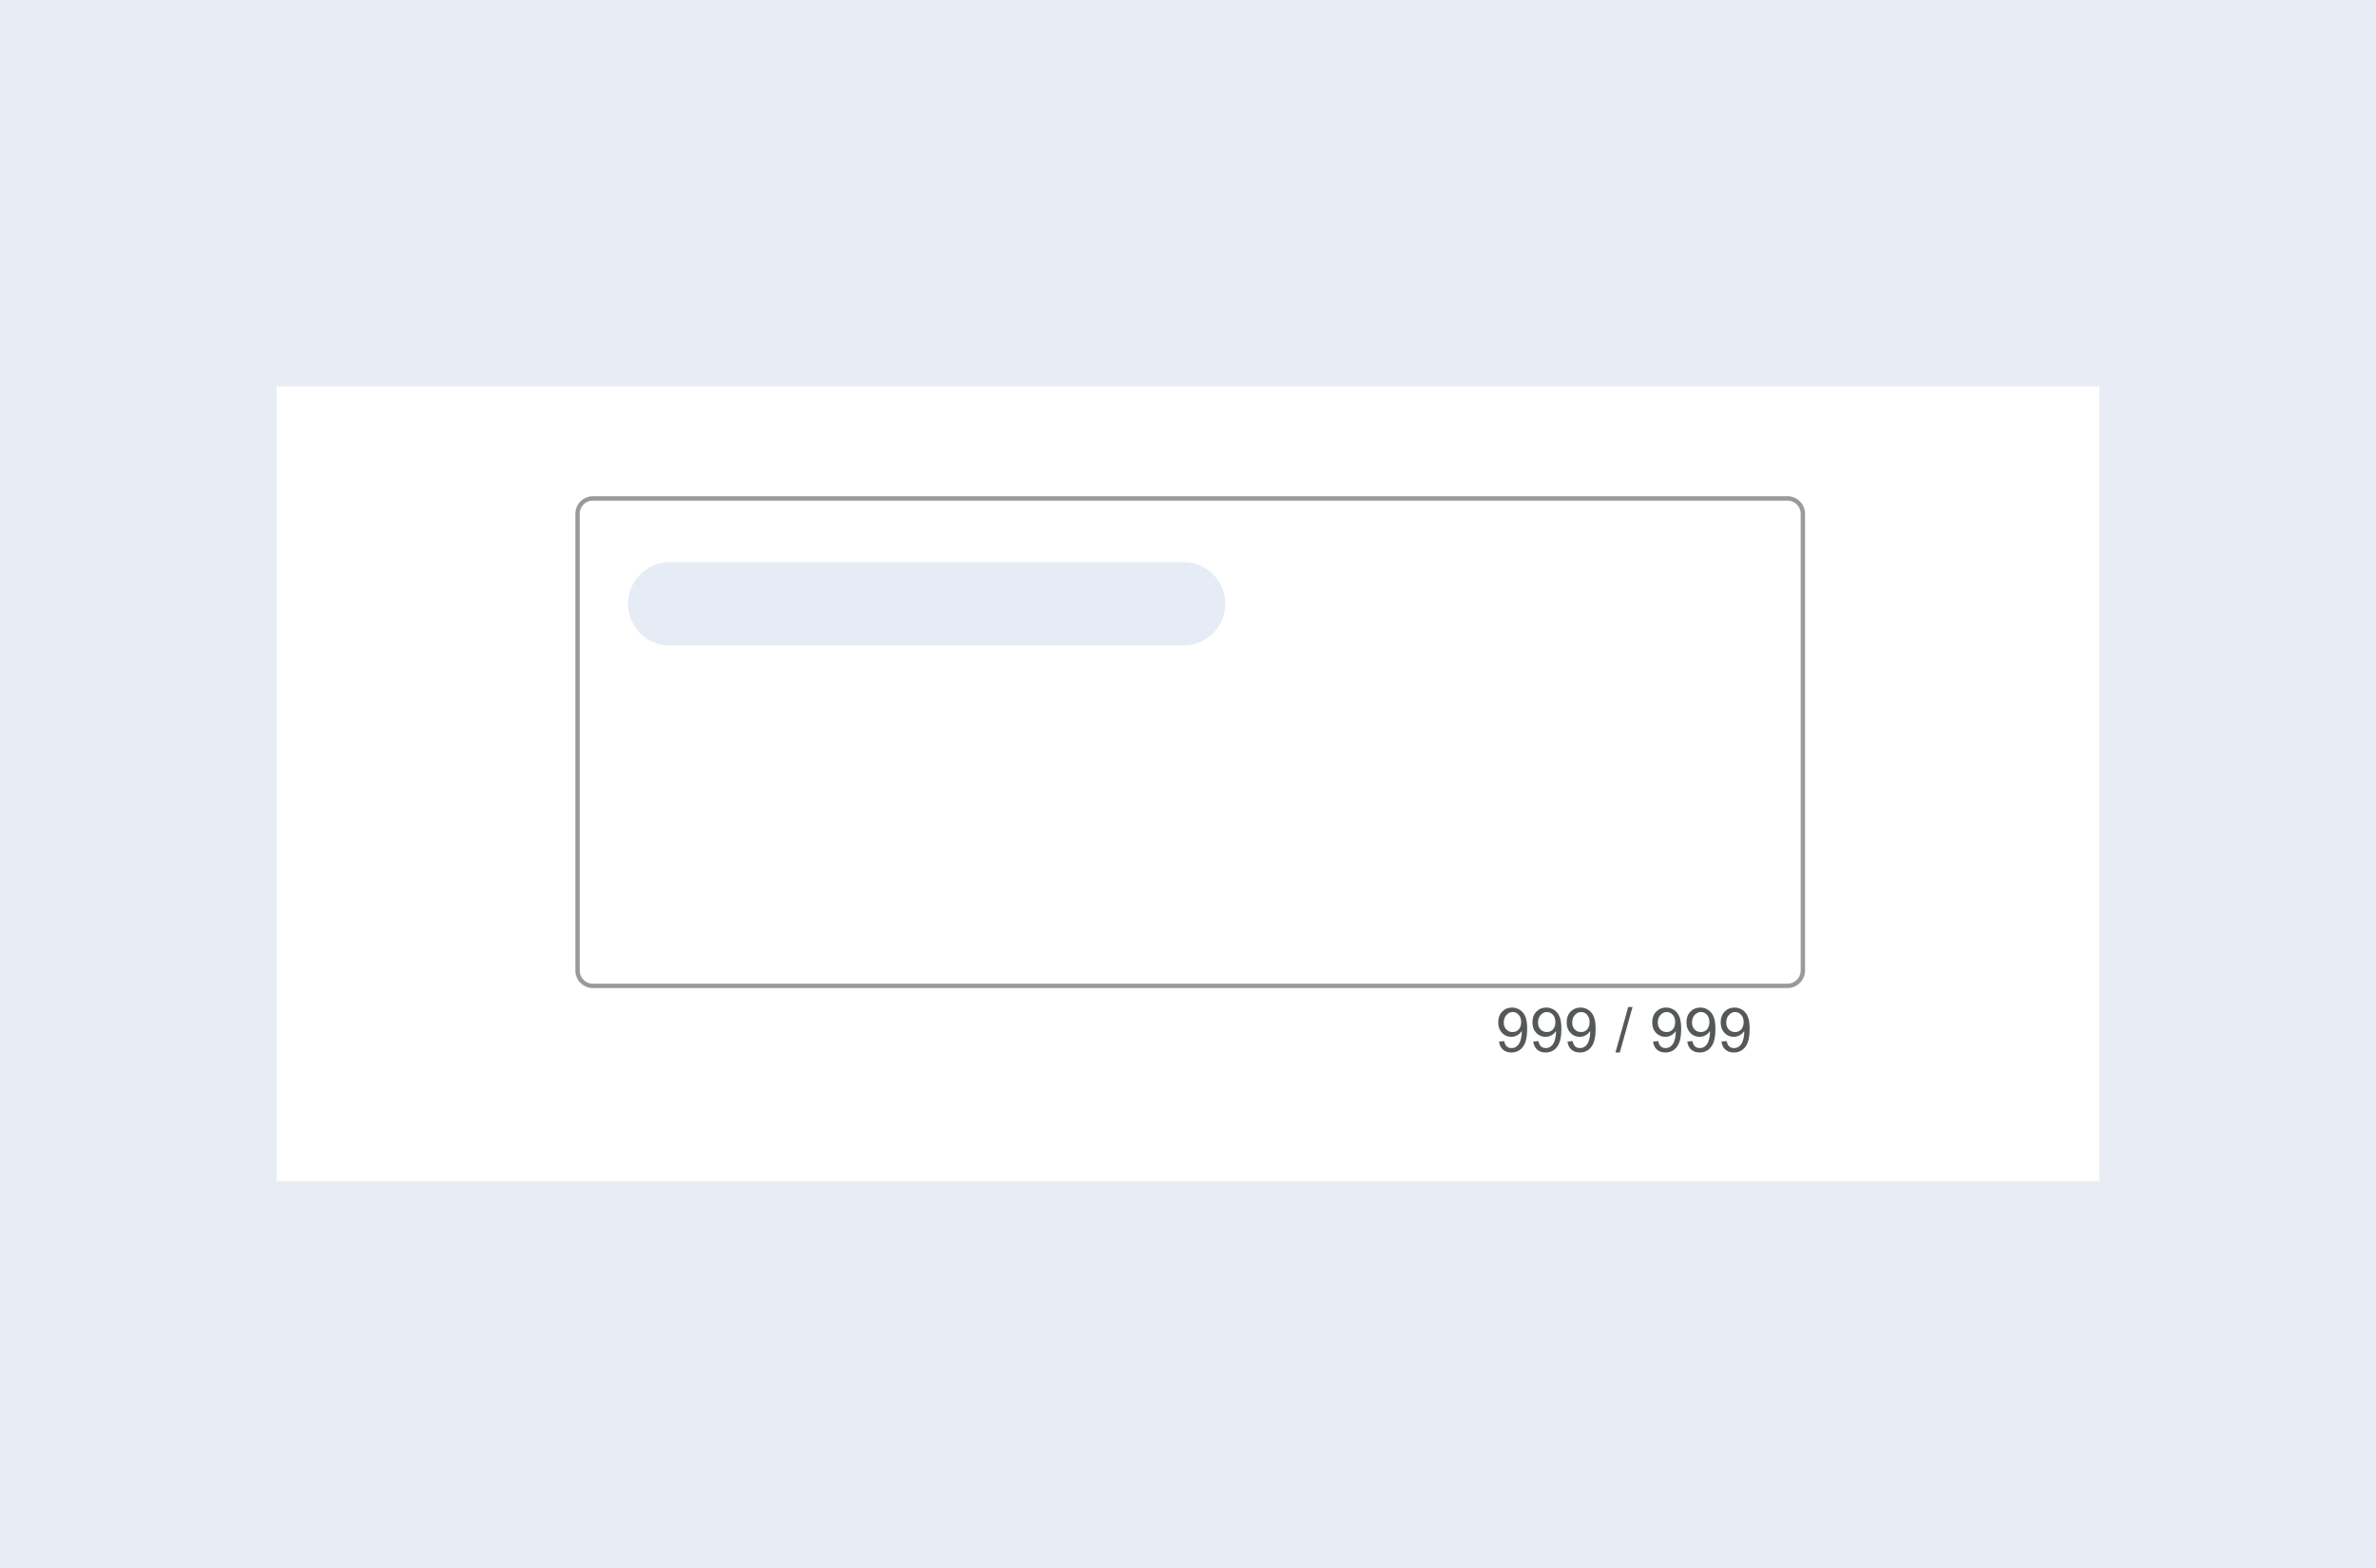
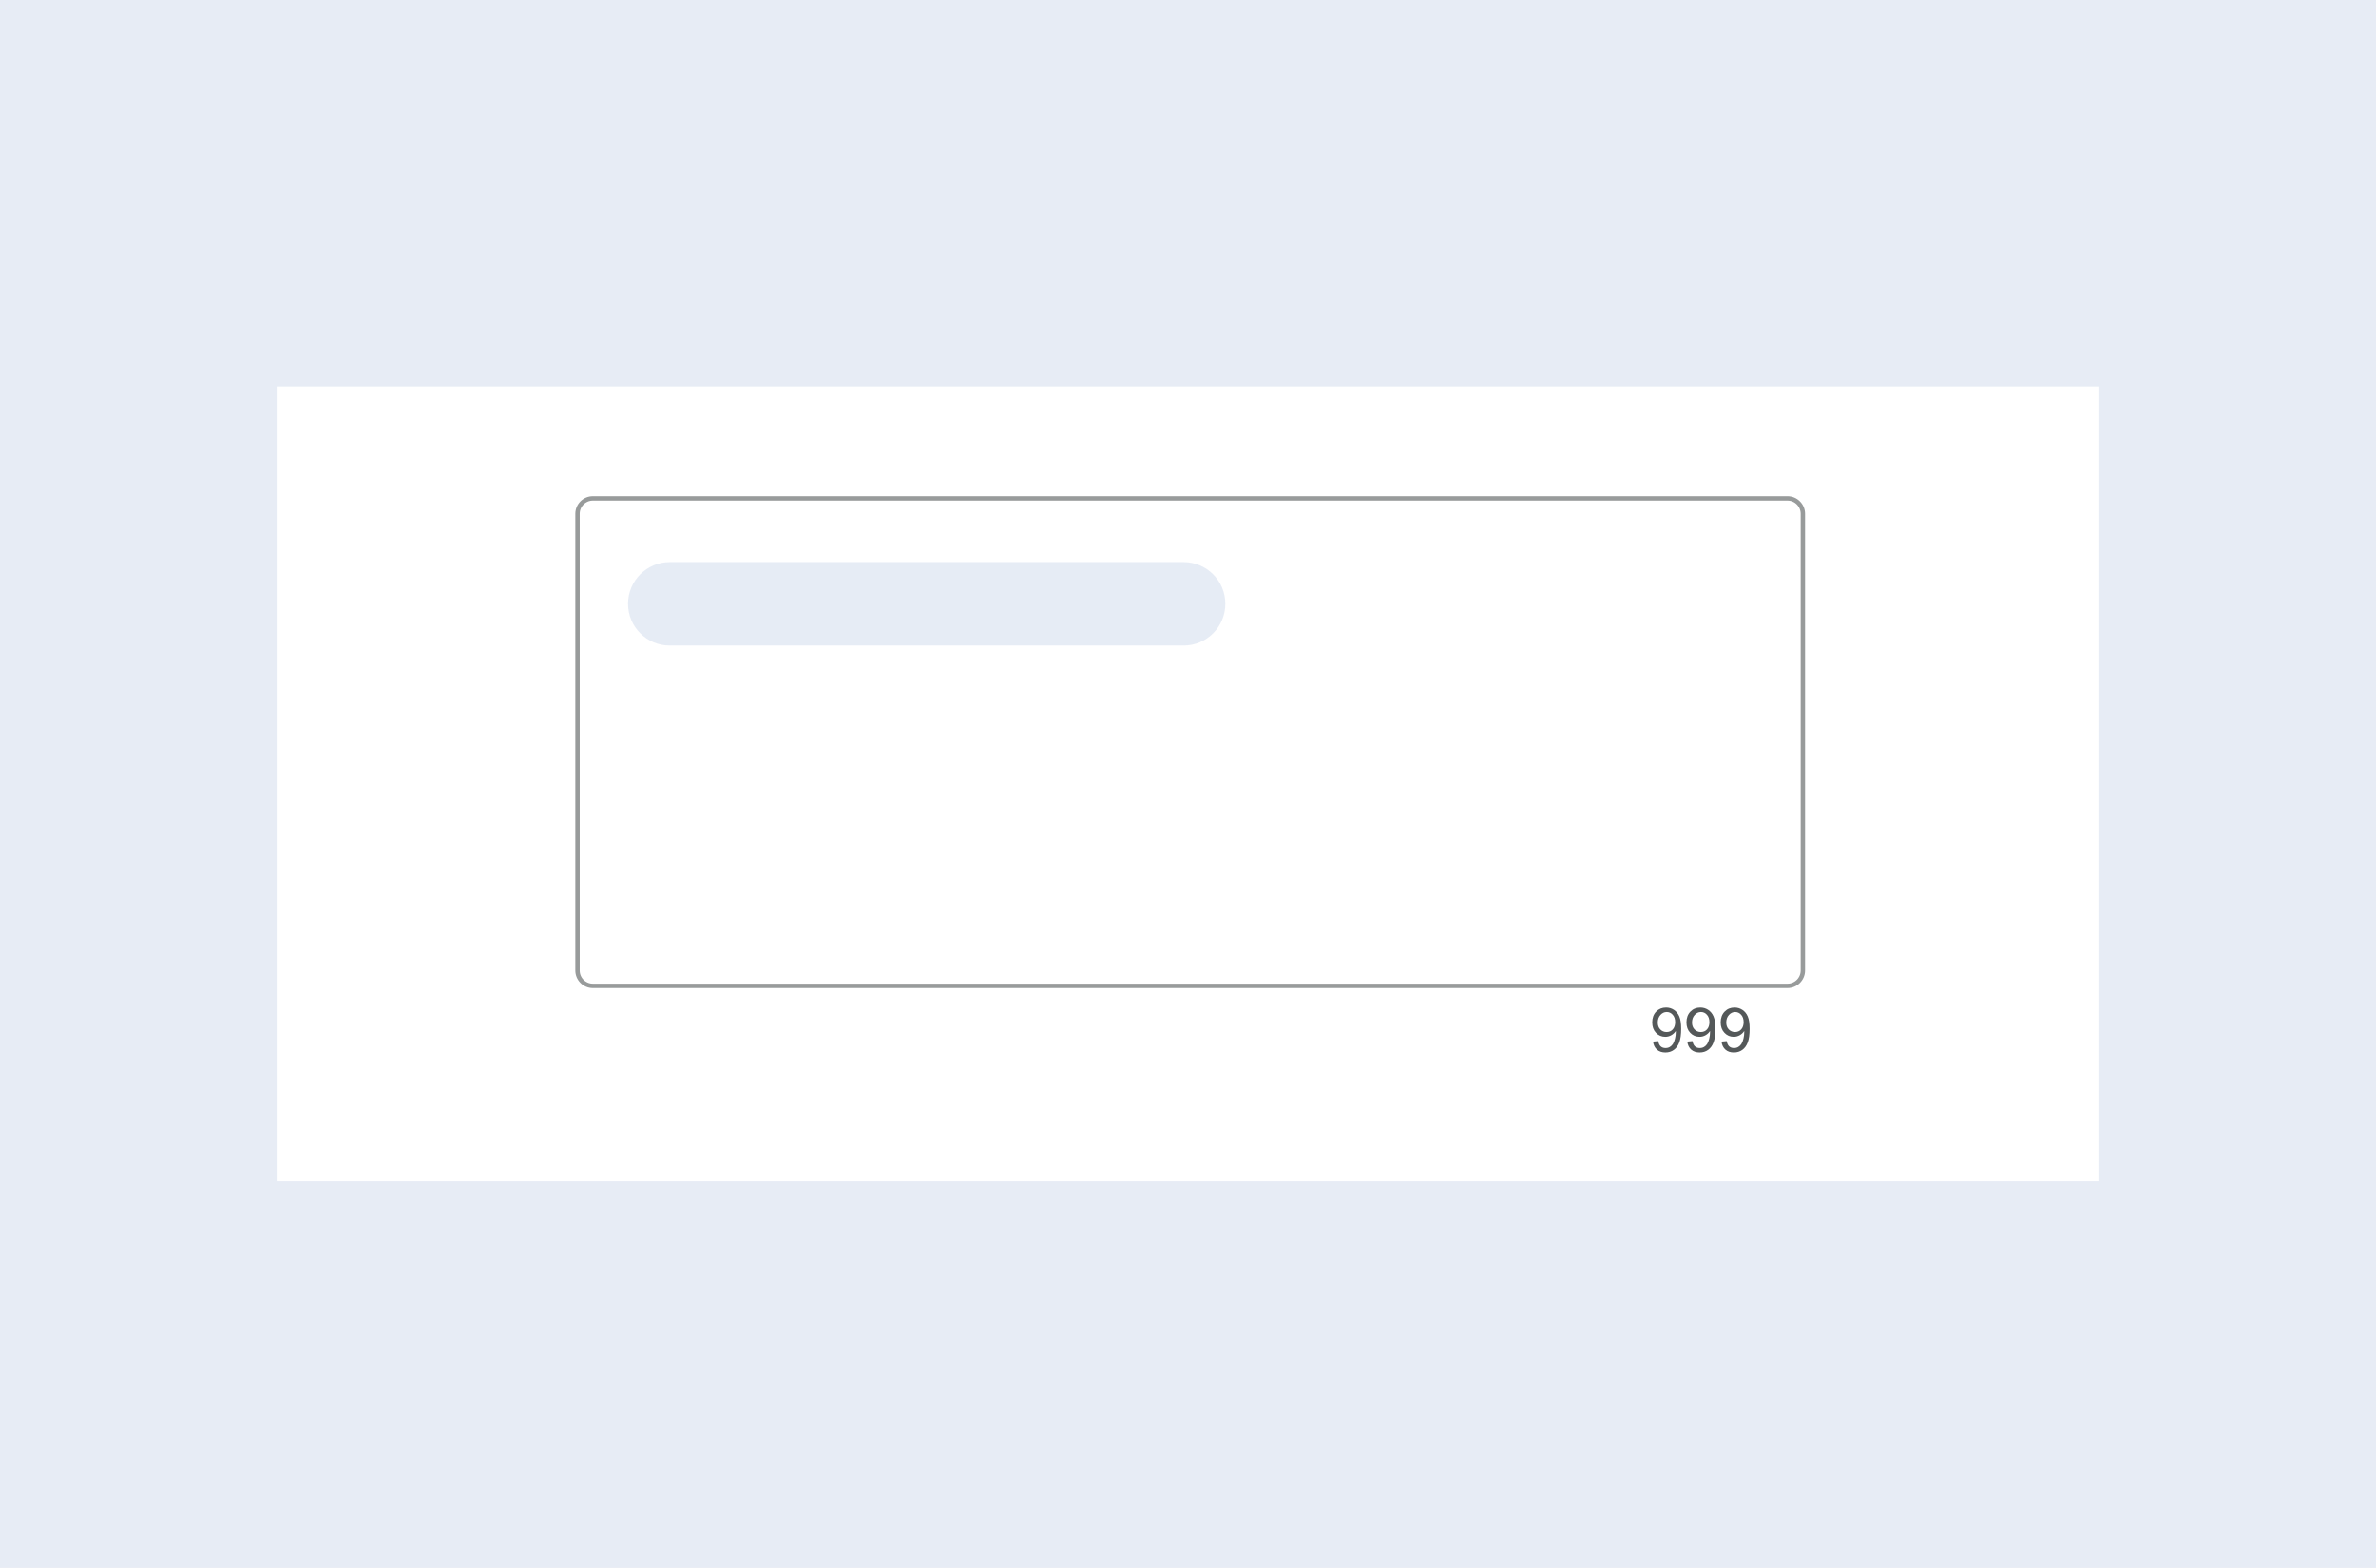
<svg xmlns="http://www.w3.org/2000/svg" width="541" height="357" viewBox="0 0 541 357" fill="none">
  <rect width="541" height="357" fill="#E7ECF5" />
  <rect x="63" y="88" width="415" height="181" fill="white" />
  <path d="M135 113.5H407C408.933 113.5 410.5 115.067 410.5 117V221C410.5 222.933 408.933 224.5 407 224.5H135C133.067 224.5 131.5 222.933 131.5 221V117C131.5 115.067 133.067 113.5 135 113.5Z" fill="white" />
  <path d="M135 113.5H407C408.933 113.5 410.5 115.067 410.5 117V221C410.5 222.933 408.933 224.5 407 224.5H135C133.067 224.5 131.5 222.933 131.5 221V117C131.5 115.067 133.067 113.5 135 113.5Z" stroke="#989B9B" />
  <rect opacity="0.5" x="143" y="128" width="136" height="19" rx="9.5" fill="#CED9EB" />
-   <path d="M341.318 237.183L342.501 237.073C342.601 237.629 342.793 238.033 343.075 238.283C343.358 238.534 343.72 238.659 344.162 238.659C344.54 238.659 344.871 238.573 345.153 238.399C345.44 238.226 345.675 237.996 345.857 237.709C346.04 237.417 346.192 237.025 346.315 236.533C346.438 236.041 346.5 235.54 346.5 235.029C346.5 234.975 346.498 234.893 346.493 234.783C346.247 235.175 345.91 235.494 345.481 235.74C345.058 235.982 344.597 236.103 344.101 236.103C343.271 236.103 342.569 235.802 341.995 235.2C341.421 234.599 341.134 233.806 341.134 232.821C341.134 231.805 341.432 230.987 342.029 230.367C342.631 229.747 343.383 229.438 344.285 229.438C344.937 229.438 345.532 229.613 346.069 229.964C346.612 230.315 347.022 230.816 347.3 231.468C347.582 232.115 347.724 233.054 347.724 234.284C347.724 235.565 347.585 236.586 347.307 237.347C347.029 238.103 346.614 238.68 346.062 239.076C345.516 239.473 344.873 239.671 344.135 239.671C343.351 239.671 342.711 239.454 342.214 239.021C341.717 238.584 341.419 237.971 341.318 237.183ZM346.356 232.76C346.356 232.053 346.167 231.493 345.789 231.078C345.415 230.663 344.964 230.456 344.436 230.456C343.889 230.456 343.412 230.679 343.007 231.126C342.601 231.573 342.398 232.151 342.398 232.862C342.398 233.5 342.59 234.02 342.973 234.421C343.36 234.817 343.836 235.016 344.401 235.016C344.971 235.016 345.438 234.817 345.803 234.421C346.172 234.02 346.356 233.466 346.356 232.76ZM349.111 237.183L350.294 237.073C350.394 237.629 350.586 238.033 350.868 238.283C351.151 238.534 351.513 238.659 351.955 238.659C352.333 238.659 352.664 238.573 352.946 238.399C353.233 238.226 353.468 237.996 353.65 237.709C353.833 237.417 353.985 237.025 354.108 236.533C354.231 236.041 354.293 235.54 354.293 235.029C354.293 234.975 354.291 234.893 354.286 234.783C354.04 235.175 353.703 235.494 353.274 235.74C352.851 235.982 352.39 236.103 351.894 236.103C351.064 236.103 350.362 235.802 349.788 235.2C349.214 234.599 348.927 233.806 348.927 232.821C348.927 231.805 349.225 230.987 349.822 230.367C350.424 229.747 351.176 229.438 352.078 229.438C352.73 229.438 353.325 229.613 353.862 229.964C354.405 230.315 354.815 230.816 355.093 231.468C355.375 232.115 355.517 233.054 355.517 234.284C355.517 235.565 355.378 236.586 355.1 237.347C354.822 238.103 354.407 238.68 353.855 239.076C353.309 239.473 352.666 239.671 351.928 239.671C351.144 239.671 350.504 239.454 350.007 239.021C349.51 238.584 349.212 237.971 349.111 237.183ZM354.149 232.76C354.149 232.053 353.96 231.493 353.582 231.078C353.208 230.663 352.757 230.456 352.229 230.456C351.682 230.456 351.205 230.679 350.8 231.126C350.394 231.573 350.191 232.151 350.191 232.862C350.191 233.5 350.383 234.02 350.766 234.421C351.153 234.817 351.629 235.016 352.194 235.016C352.764 235.016 353.231 234.817 353.596 234.421C353.965 234.02 354.149 233.466 354.149 232.76ZM356.904 237.183L358.087 237.073C358.187 237.629 358.379 238.033 358.661 238.283C358.944 238.534 359.306 238.659 359.748 238.659C360.126 238.659 360.457 238.573 360.739 238.399C361.026 238.226 361.261 237.996 361.443 237.709C361.626 237.417 361.778 237.025 361.901 236.533C362.024 236.041 362.086 235.54 362.086 235.029C362.086 234.975 362.084 234.893 362.079 234.783C361.833 235.175 361.496 235.494 361.067 235.74C360.644 235.982 360.183 236.103 359.687 236.103C358.857 236.103 358.155 235.802 357.581 235.2C357.007 234.599 356.72 233.806 356.72 232.821C356.72 231.805 357.018 230.987 357.615 230.367C358.217 229.747 358.969 229.438 359.871 229.438C360.523 229.438 361.118 229.613 361.655 229.964C362.198 230.315 362.608 230.816 362.886 231.468C363.168 232.115 363.31 233.054 363.31 234.284C363.31 235.565 363.171 236.586 362.893 237.347C362.615 238.103 362.2 238.68 361.648 239.076C361.102 239.473 360.459 239.671 359.721 239.671C358.937 239.671 358.297 239.454 357.8 239.021C357.303 238.584 357.005 237.971 356.904 237.183ZM361.942 232.76C361.942 232.053 361.753 231.493 361.375 231.078C361.001 230.663 360.55 230.456 360.021 230.456C359.475 230.456 358.998 230.679 358.593 231.126C358.187 231.573 357.984 232.151 357.984 232.862C357.984 233.5 358.176 234.02 358.559 234.421C358.946 234.817 359.422 235.016 359.987 235.016C360.557 235.016 361.024 234.817 361.389 234.421C361.758 234.02 361.942 233.466 361.942 232.76ZM367.828 239.671L370.733 229.308H371.718L368.819 239.671H367.828ZM376.387 237.183L377.569 237.073C377.67 237.629 377.861 238.033 378.144 238.283C378.426 238.534 378.788 238.659 379.23 238.659C379.609 238.659 379.939 238.573 380.222 238.399C380.509 238.226 380.743 237.996 380.926 237.709C381.108 237.417 381.261 237.025 381.384 236.533C381.507 236.041 381.568 235.54 381.568 235.029C381.568 234.975 381.566 234.893 381.562 234.783C381.315 235.175 380.978 235.494 380.55 235.74C380.126 235.982 379.666 236.103 379.169 236.103C378.34 236.103 377.638 235.802 377.063 235.2C376.489 234.599 376.202 233.806 376.202 232.821C376.202 231.805 376.501 230.987 377.098 230.367C377.699 229.747 378.451 229.438 379.354 229.438C380.005 229.438 380.6 229.613 381.138 229.964C381.68 230.315 382.09 230.816 382.368 231.468C382.651 232.115 382.792 233.054 382.792 234.284C382.792 235.565 382.653 236.586 382.375 237.347C382.097 238.103 381.682 238.68 381.131 239.076C380.584 239.473 379.941 239.671 379.203 239.671C378.419 239.671 377.779 239.454 377.282 239.021C376.785 238.584 376.487 237.971 376.387 237.183ZM381.425 232.76C381.425 232.053 381.236 231.493 380.857 231.078C380.484 230.663 380.033 230.456 379.504 230.456C378.957 230.456 378.481 230.679 378.075 231.126C377.67 231.573 377.467 232.151 377.467 232.862C377.467 233.5 377.658 234.02 378.041 234.421C378.428 234.817 378.905 235.016 379.47 235.016C380.039 235.016 380.507 234.817 380.871 234.421C381.24 234.02 381.425 233.466 381.425 232.76ZM384.18 237.183L385.362 237.073C385.463 237.629 385.654 238.033 385.937 238.283C386.219 238.534 386.581 238.659 387.023 238.659C387.402 238.659 387.732 238.573 388.015 238.399C388.302 238.226 388.536 237.996 388.719 237.709C388.901 237.417 389.054 237.025 389.177 236.533C389.3 236.041 389.361 235.54 389.361 235.029C389.361 234.975 389.359 234.893 389.354 234.783C389.108 235.175 388.771 235.494 388.343 235.74C387.919 235.982 387.459 236.103 386.962 236.103C386.132 236.103 385.431 235.802 384.856 235.2C384.282 234.599 383.995 233.806 383.995 232.821C383.995 231.805 384.294 230.987 384.891 230.367C385.492 229.747 386.244 229.438 387.146 229.438C387.798 229.438 388.393 229.613 388.931 229.964C389.473 230.315 389.883 230.816 390.161 231.468C390.444 232.115 390.585 233.054 390.585 234.284C390.585 235.565 390.446 236.586 390.168 237.347C389.89 238.103 389.475 238.68 388.924 239.076C388.377 239.473 387.734 239.671 386.996 239.671C386.212 239.671 385.572 239.454 385.075 239.021C384.578 238.584 384.28 237.971 384.18 237.183ZM389.218 232.76C389.218 232.053 389.029 231.493 388.65 231.078C388.277 230.663 387.826 230.456 387.297 230.456C386.75 230.456 386.274 230.679 385.868 231.126C385.463 231.573 385.26 232.151 385.26 232.862C385.26 233.5 385.451 234.02 385.834 234.421C386.221 234.817 386.698 235.016 387.263 235.016C387.832 235.016 388.299 234.817 388.664 234.421C389.033 234.02 389.218 233.466 389.218 232.76ZM391.973 237.183L393.155 237.073C393.256 237.629 393.447 238.033 393.729 238.283C394.012 238.534 394.374 238.659 394.816 238.659C395.195 238.659 395.525 238.573 395.808 238.399C396.095 238.226 396.329 237.996 396.512 237.709C396.694 237.417 396.847 237.025 396.97 236.533C397.093 236.041 397.154 235.54 397.154 235.029C397.154 234.975 397.152 234.893 397.147 234.783C396.901 235.175 396.564 235.494 396.136 235.74C395.712 235.982 395.252 236.103 394.755 236.103C393.925 236.103 393.224 235.802 392.649 235.2C392.075 234.599 391.788 233.806 391.788 232.821C391.788 231.805 392.087 230.987 392.684 230.367C393.285 229.747 394.037 229.438 394.939 229.438C395.591 229.438 396.186 229.613 396.724 229.964C397.266 230.315 397.676 230.816 397.954 231.468C398.237 232.115 398.378 233.054 398.378 234.284C398.378 235.565 398.239 236.586 397.961 237.347C397.683 238.103 397.268 238.68 396.717 239.076C396.17 239.473 395.527 239.671 394.789 239.671C394.005 239.671 393.365 239.454 392.868 239.021C392.371 238.584 392.073 237.971 391.973 237.183ZM397.011 232.76C397.011 232.053 396.822 231.493 396.443 231.078C396.07 230.663 395.618 230.456 395.09 230.456C394.543 230.456 394.067 230.679 393.661 231.126C393.256 231.573 393.053 232.151 393.053 232.862C393.053 233.5 393.244 234.02 393.627 234.421C394.014 234.817 394.491 235.016 395.056 235.016C395.625 235.016 396.092 234.817 396.457 234.421C396.826 234.02 397.011 233.466 397.011 232.76Z" fill="#545859" />
+   <path d="M376.387 237.183L377.569 237.073C377.67 237.629 377.861 238.033 378.144 238.283C378.426 238.534 378.788 238.659 379.23 238.659C379.609 238.659 379.939 238.573 380.222 238.399C380.509 238.226 380.743 237.996 380.926 237.709C381.108 237.417 381.261 237.025 381.384 236.533C381.507 236.041 381.568 235.54 381.568 235.029C381.568 234.975 381.566 234.893 381.562 234.783C381.315 235.175 380.978 235.494 380.55 235.74C380.126 235.982 379.666 236.103 379.169 236.103C378.34 236.103 377.638 235.802 377.063 235.2C376.489 234.599 376.202 233.806 376.202 232.821C376.202 231.805 376.501 230.987 377.098 230.367C377.699 229.747 378.451 229.438 379.354 229.438C380.005 229.438 380.6 229.613 381.138 229.964C381.68 230.315 382.09 230.816 382.368 231.468C382.651 232.115 382.792 233.054 382.792 234.284C382.792 235.565 382.653 236.586 382.375 237.347C382.097 238.103 381.682 238.68 381.131 239.076C380.584 239.473 379.941 239.671 379.203 239.671C378.419 239.671 377.779 239.454 377.282 239.021C376.785 238.584 376.487 237.971 376.387 237.183ZM381.425 232.76C381.425 232.053 381.236 231.493 380.857 231.078C380.484 230.663 380.033 230.456 379.504 230.456C378.957 230.456 378.481 230.679 378.075 231.126C377.67 231.573 377.467 232.151 377.467 232.862C377.467 233.5 377.658 234.02 378.041 234.421C378.428 234.817 378.905 235.016 379.47 235.016C380.039 235.016 380.507 234.817 380.871 234.421C381.24 234.02 381.425 233.466 381.425 232.76ZM384.18 237.183L385.362 237.073C385.463 237.629 385.654 238.033 385.937 238.283C386.219 238.534 386.581 238.659 387.023 238.659C387.402 238.659 387.732 238.573 388.015 238.399C388.302 238.226 388.536 237.996 388.719 237.709C388.901 237.417 389.054 237.025 389.177 236.533C389.3 236.041 389.361 235.54 389.361 235.029C389.361 234.975 389.359 234.893 389.354 234.783C389.108 235.175 388.771 235.494 388.343 235.74C387.919 235.982 387.459 236.103 386.962 236.103C386.132 236.103 385.431 235.802 384.856 235.2C384.282 234.599 383.995 233.806 383.995 232.821C383.995 231.805 384.294 230.987 384.891 230.367C385.492 229.747 386.244 229.438 387.146 229.438C387.798 229.438 388.393 229.613 388.931 229.964C389.473 230.315 389.883 230.816 390.161 231.468C390.444 232.115 390.585 233.054 390.585 234.284C390.585 235.565 390.446 236.586 390.168 237.347C389.89 238.103 389.475 238.68 388.924 239.076C388.377 239.473 387.734 239.671 386.996 239.671C386.212 239.671 385.572 239.454 385.075 239.021C384.578 238.584 384.28 237.971 384.18 237.183ZM389.218 232.76C389.218 232.053 389.029 231.493 388.65 231.078C388.277 230.663 387.826 230.456 387.297 230.456C386.75 230.456 386.274 230.679 385.868 231.126C385.463 231.573 385.26 232.151 385.26 232.862C385.26 233.5 385.451 234.02 385.834 234.421C386.221 234.817 386.698 235.016 387.263 235.016C387.832 235.016 388.299 234.817 388.664 234.421C389.033 234.02 389.218 233.466 389.218 232.76ZM391.973 237.183L393.155 237.073C393.256 237.629 393.447 238.033 393.729 238.283C394.012 238.534 394.374 238.659 394.816 238.659C395.195 238.659 395.525 238.573 395.808 238.399C396.095 238.226 396.329 237.996 396.512 237.709C396.694 237.417 396.847 237.025 396.97 236.533C397.093 236.041 397.154 235.54 397.154 235.029C397.154 234.975 397.152 234.893 397.147 234.783C396.901 235.175 396.564 235.494 396.136 235.74C395.712 235.982 395.252 236.103 394.755 236.103C393.925 236.103 393.224 235.802 392.649 235.2C392.075 234.599 391.788 233.806 391.788 232.821C391.788 231.805 392.087 230.987 392.684 230.367C393.285 229.747 394.037 229.438 394.939 229.438C395.591 229.438 396.186 229.613 396.724 229.964C397.266 230.315 397.676 230.816 397.954 231.468C398.237 232.115 398.378 233.054 398.378 234.284C398.378 235.565 398.239 236.586 397.961 237.347C397.683 238.103 397.268 238.68 396.717 239.076C396.17 239.473 395.527 239.671 394.789 239.671C394.005 239.671 393.365 239.454 392.868 239.021C392.371 238.584 392.073 237.971 391.973 237.183ZM397.011 232.76C397.011 232.053 396.822 231.493 396.443 231.078C396.07 230.663 395.618 230.456 395.09 230.456C394.543 230.456 394.067 230.679 393.661 231.126C393.256 231.573 393.053 232.151 393.053 232.862C393.053 233.5 393.244 234.02 393.627 234.421C394.014 234.817 394.491 235.016 395.056 235.016C395.625 235.016 396.092 234.817 396.457 234.421C396.826 234.02 397.011 233.466 397.011 232.76Z" fill="#545859" />
</svg>
